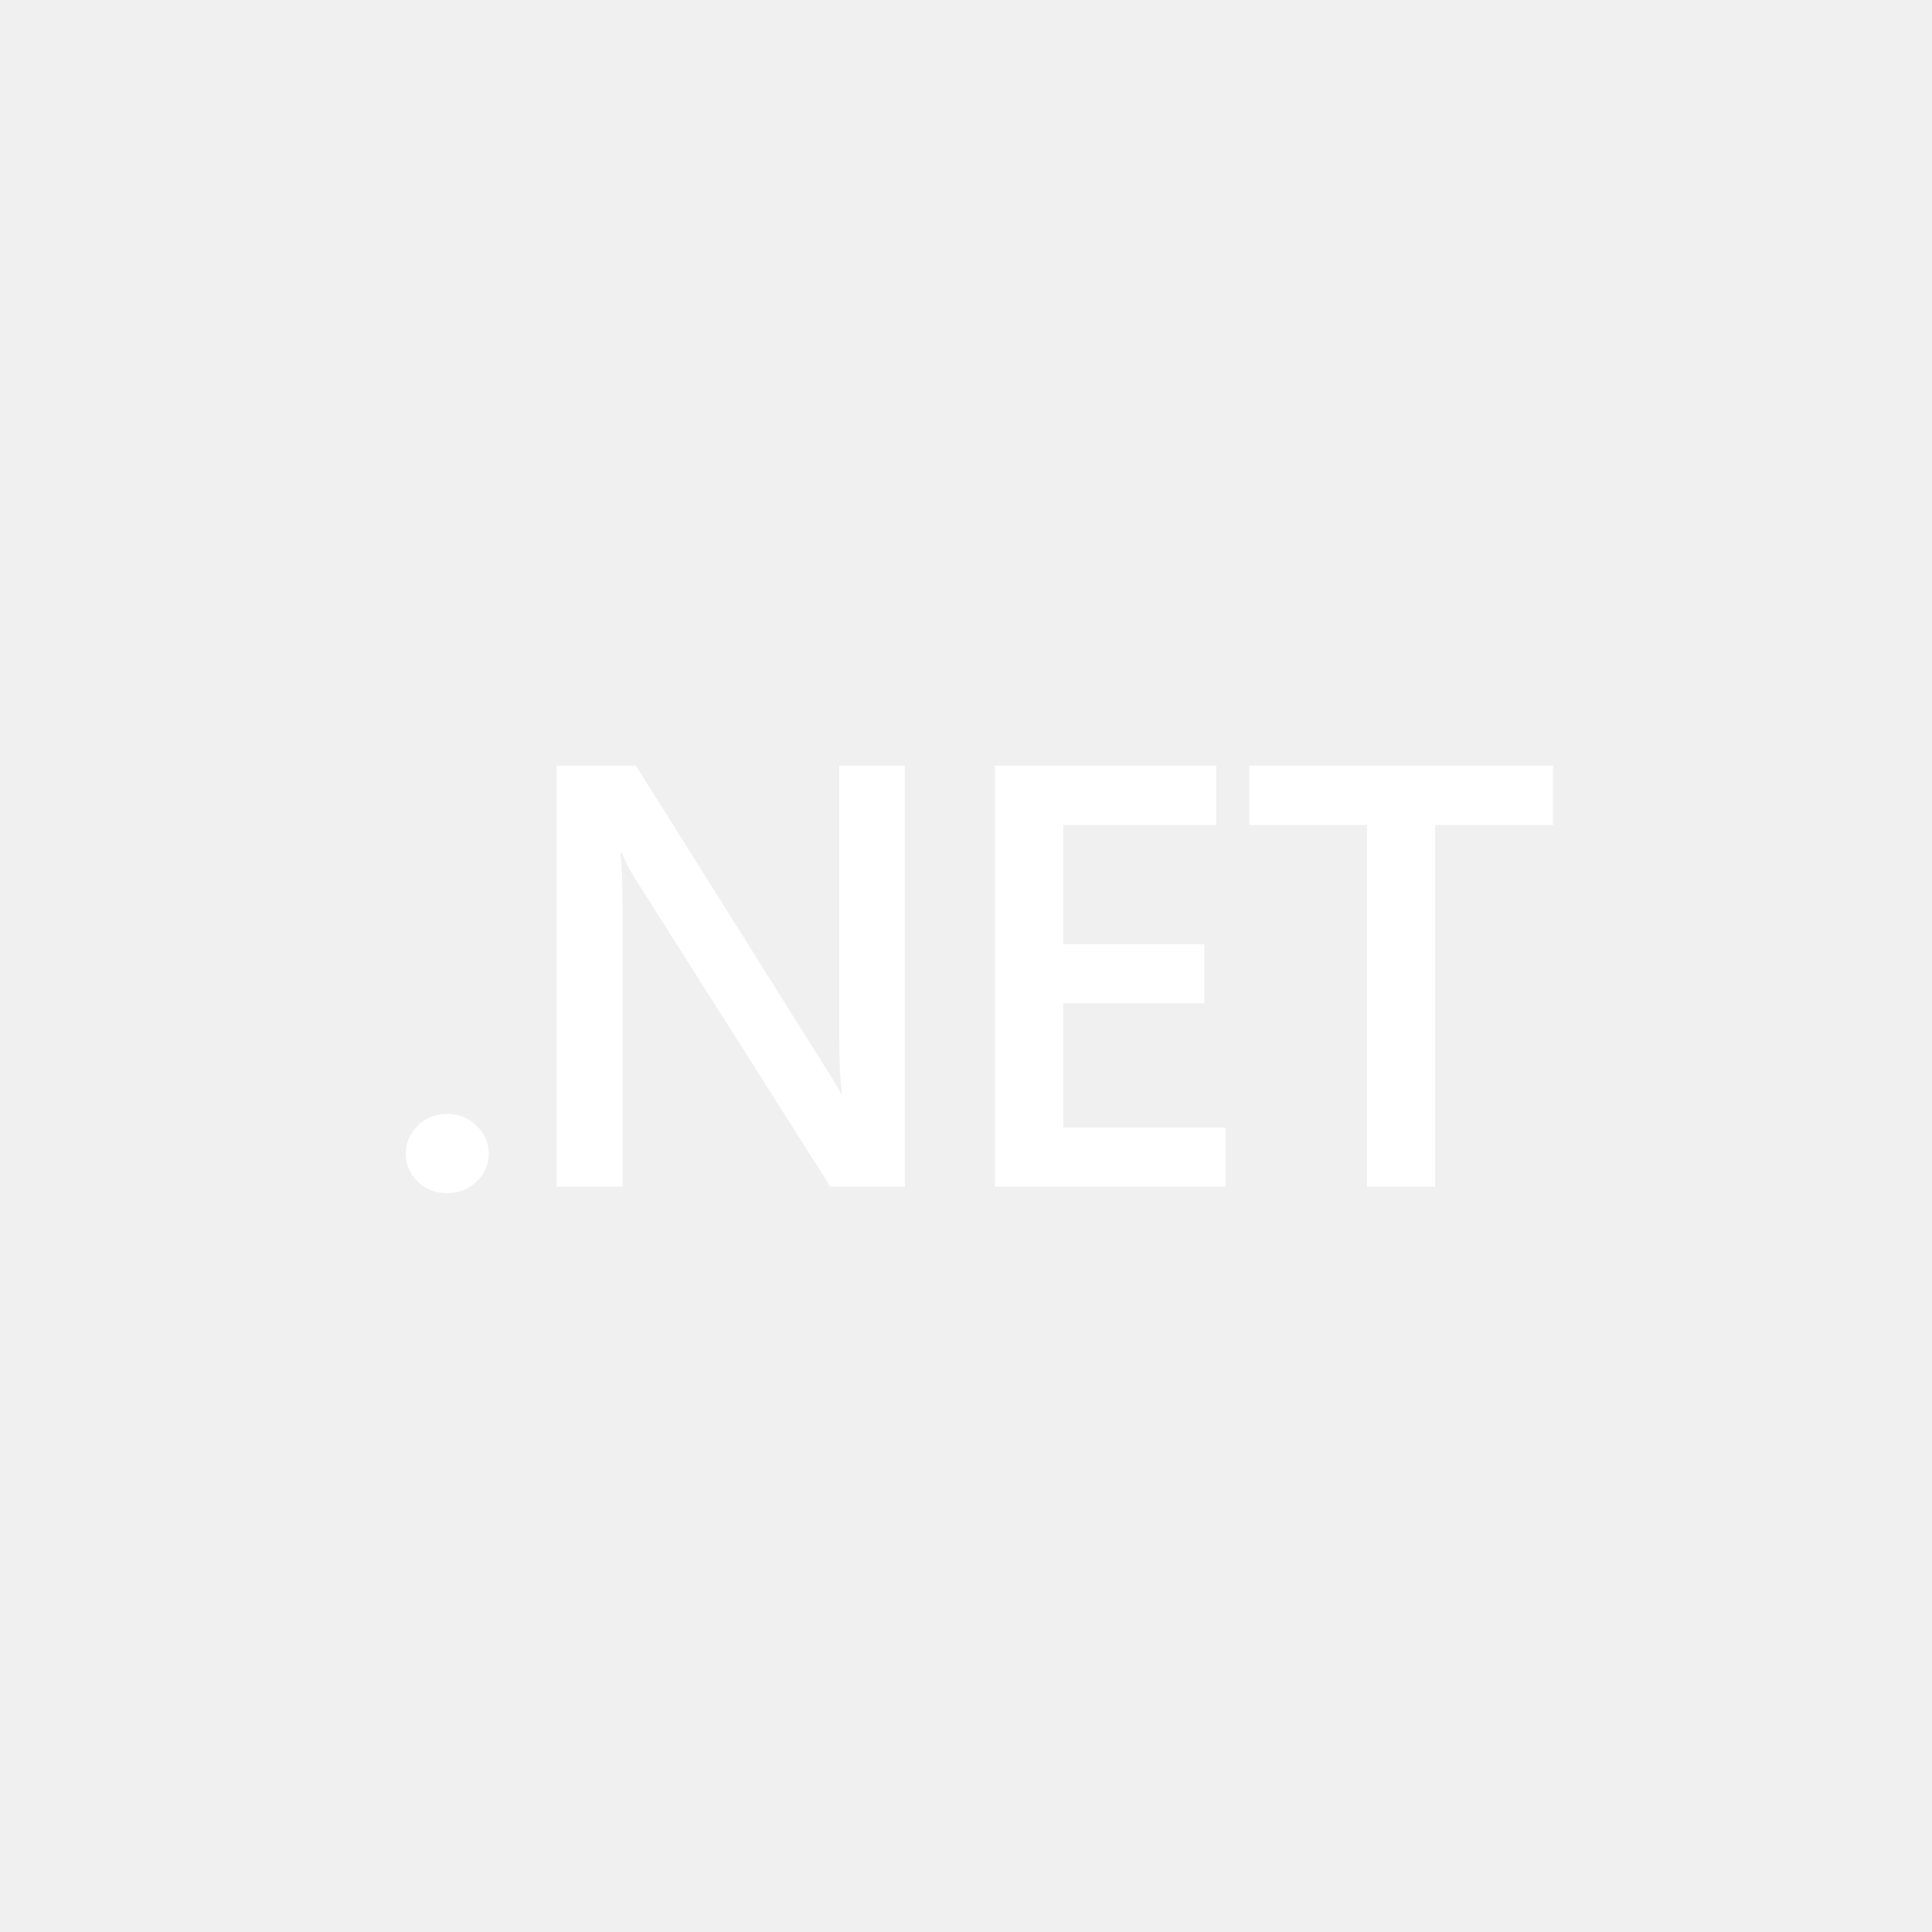
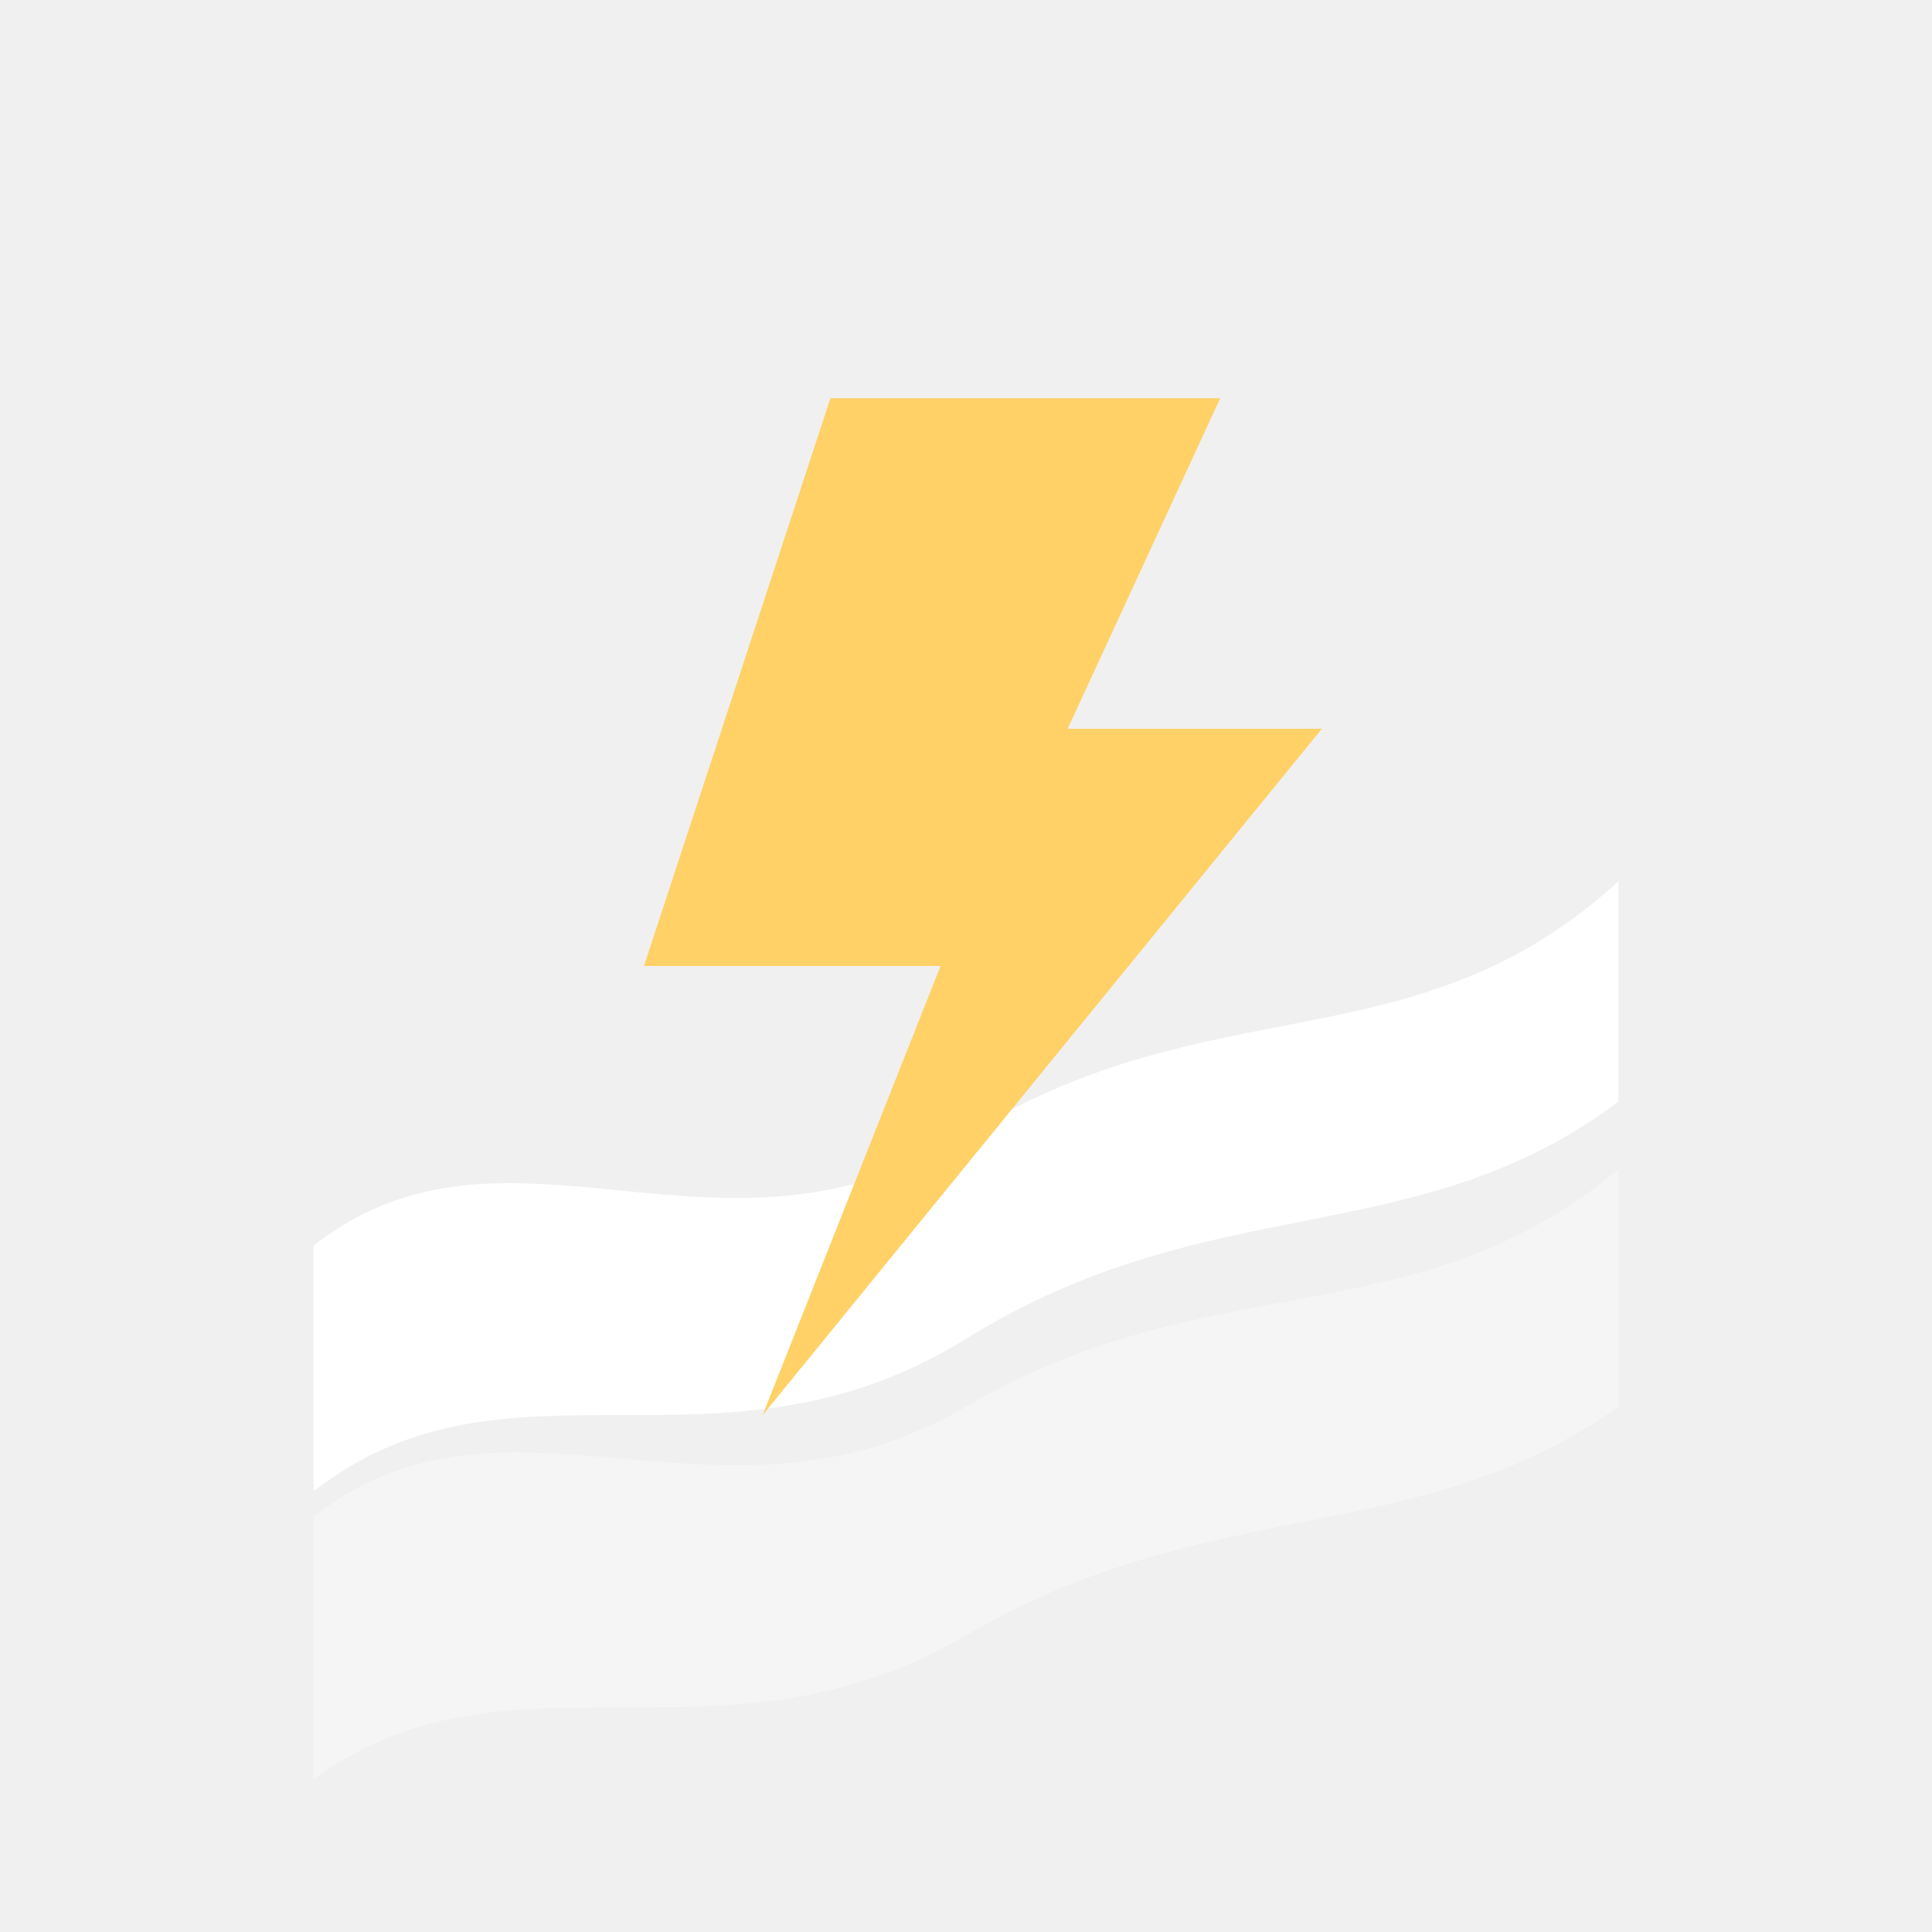
- <svg xmlns="http://www.w3.org/2000/svg" width="456" height="456" viewBox="0 0 456 456" version="1.1" xml:space="preserve" style="fill-rule:evenodd;clip-rule:evenodd;stroke-linejoin:round;stroke-miterlimit:2;">
-   <path d="m 105.5,281.609 c -2.703,0 -5.001,-0.9 -6.893,-2.702 -1.892,-1.848 -2.838,-4.042 -2.838,-6.582 0,-2.587 0.946,-4.804 2.838,-6.652 1.892,-1.848 4.19,-2.772 6.893,-2.772 2.748,0 5.068,0.924 6.96,2.772 1.937,1.848 2.906,4.064 2.906,6.652 0,2.54 -0.968,4.734 -2.906,6.582 -1.892,1.802 -4.212,2.702 -6.96,2.702 z" style="fill:#ffffff;fill-rule:nonzero;stroke-width:0.838" />
-   <path d="M 213.561,280.084 H 195.99 L 149.7,207.054 c -1.171,-1.848 -2.14,-3.765 -2.906,-5.751 h -0.406 c 0.361,2.125 0.541,6.675 0.541,13.65 v 65.132 h -15.543 v -99.36 h 18.719 l 44.737,71.298 c 1.892,2.957 3.109,4.989 3.649,6.098 h 0.27 c -0.45,-2.632 -0.676,-7.09 -0.676,-13.373 v -64.023 h 15.476 z" style="fill:#ffffff;fill-rule:nonzero;stroke-width:0.838" />
-   <path d="m 289.251,280.084 h -54.401 v -99.36 h 52.238 v 13.997 h -36.154 v 28.131 h 33.316 v 13.927 h -33.316 v 29.378 h 38.316 z" style="fill:#ffffff;fill-rule:nonzero;stroke-width:0.838" />
-   <path d="M 366.565,194.721 H 338.722 v 85.363 h -16.084 v -85.363 h -27.775 v -13.997 h 71.701 z" style="fill:#ffffff;fill-rule:nonzero;stroke-width:0.838" />
+ <svg xmlns="http://www.w3.org/2000/svg" width="456" height="456" viewBox="0 0 456 456" version="1.1">
+   <path d="M74 294C120 258 170 304 228 268C286 232 334 252 382 208L382 260C334 296 286 280 228 316C170 352 120 316 74 352Z" fill="#ffffff" />
+   <path d="M196 94H288L252 172H312L180 334L222 228H152Z" fill="#ffd166" />
+   <path d="M74 358C120 322 170 366 228 332C286 298 334 316 382 276V332C334 366 286 352 228 386C170 420 120 386 74 420Z" fill="#ffffff" fill-opacity="0.35" />
</svg>
